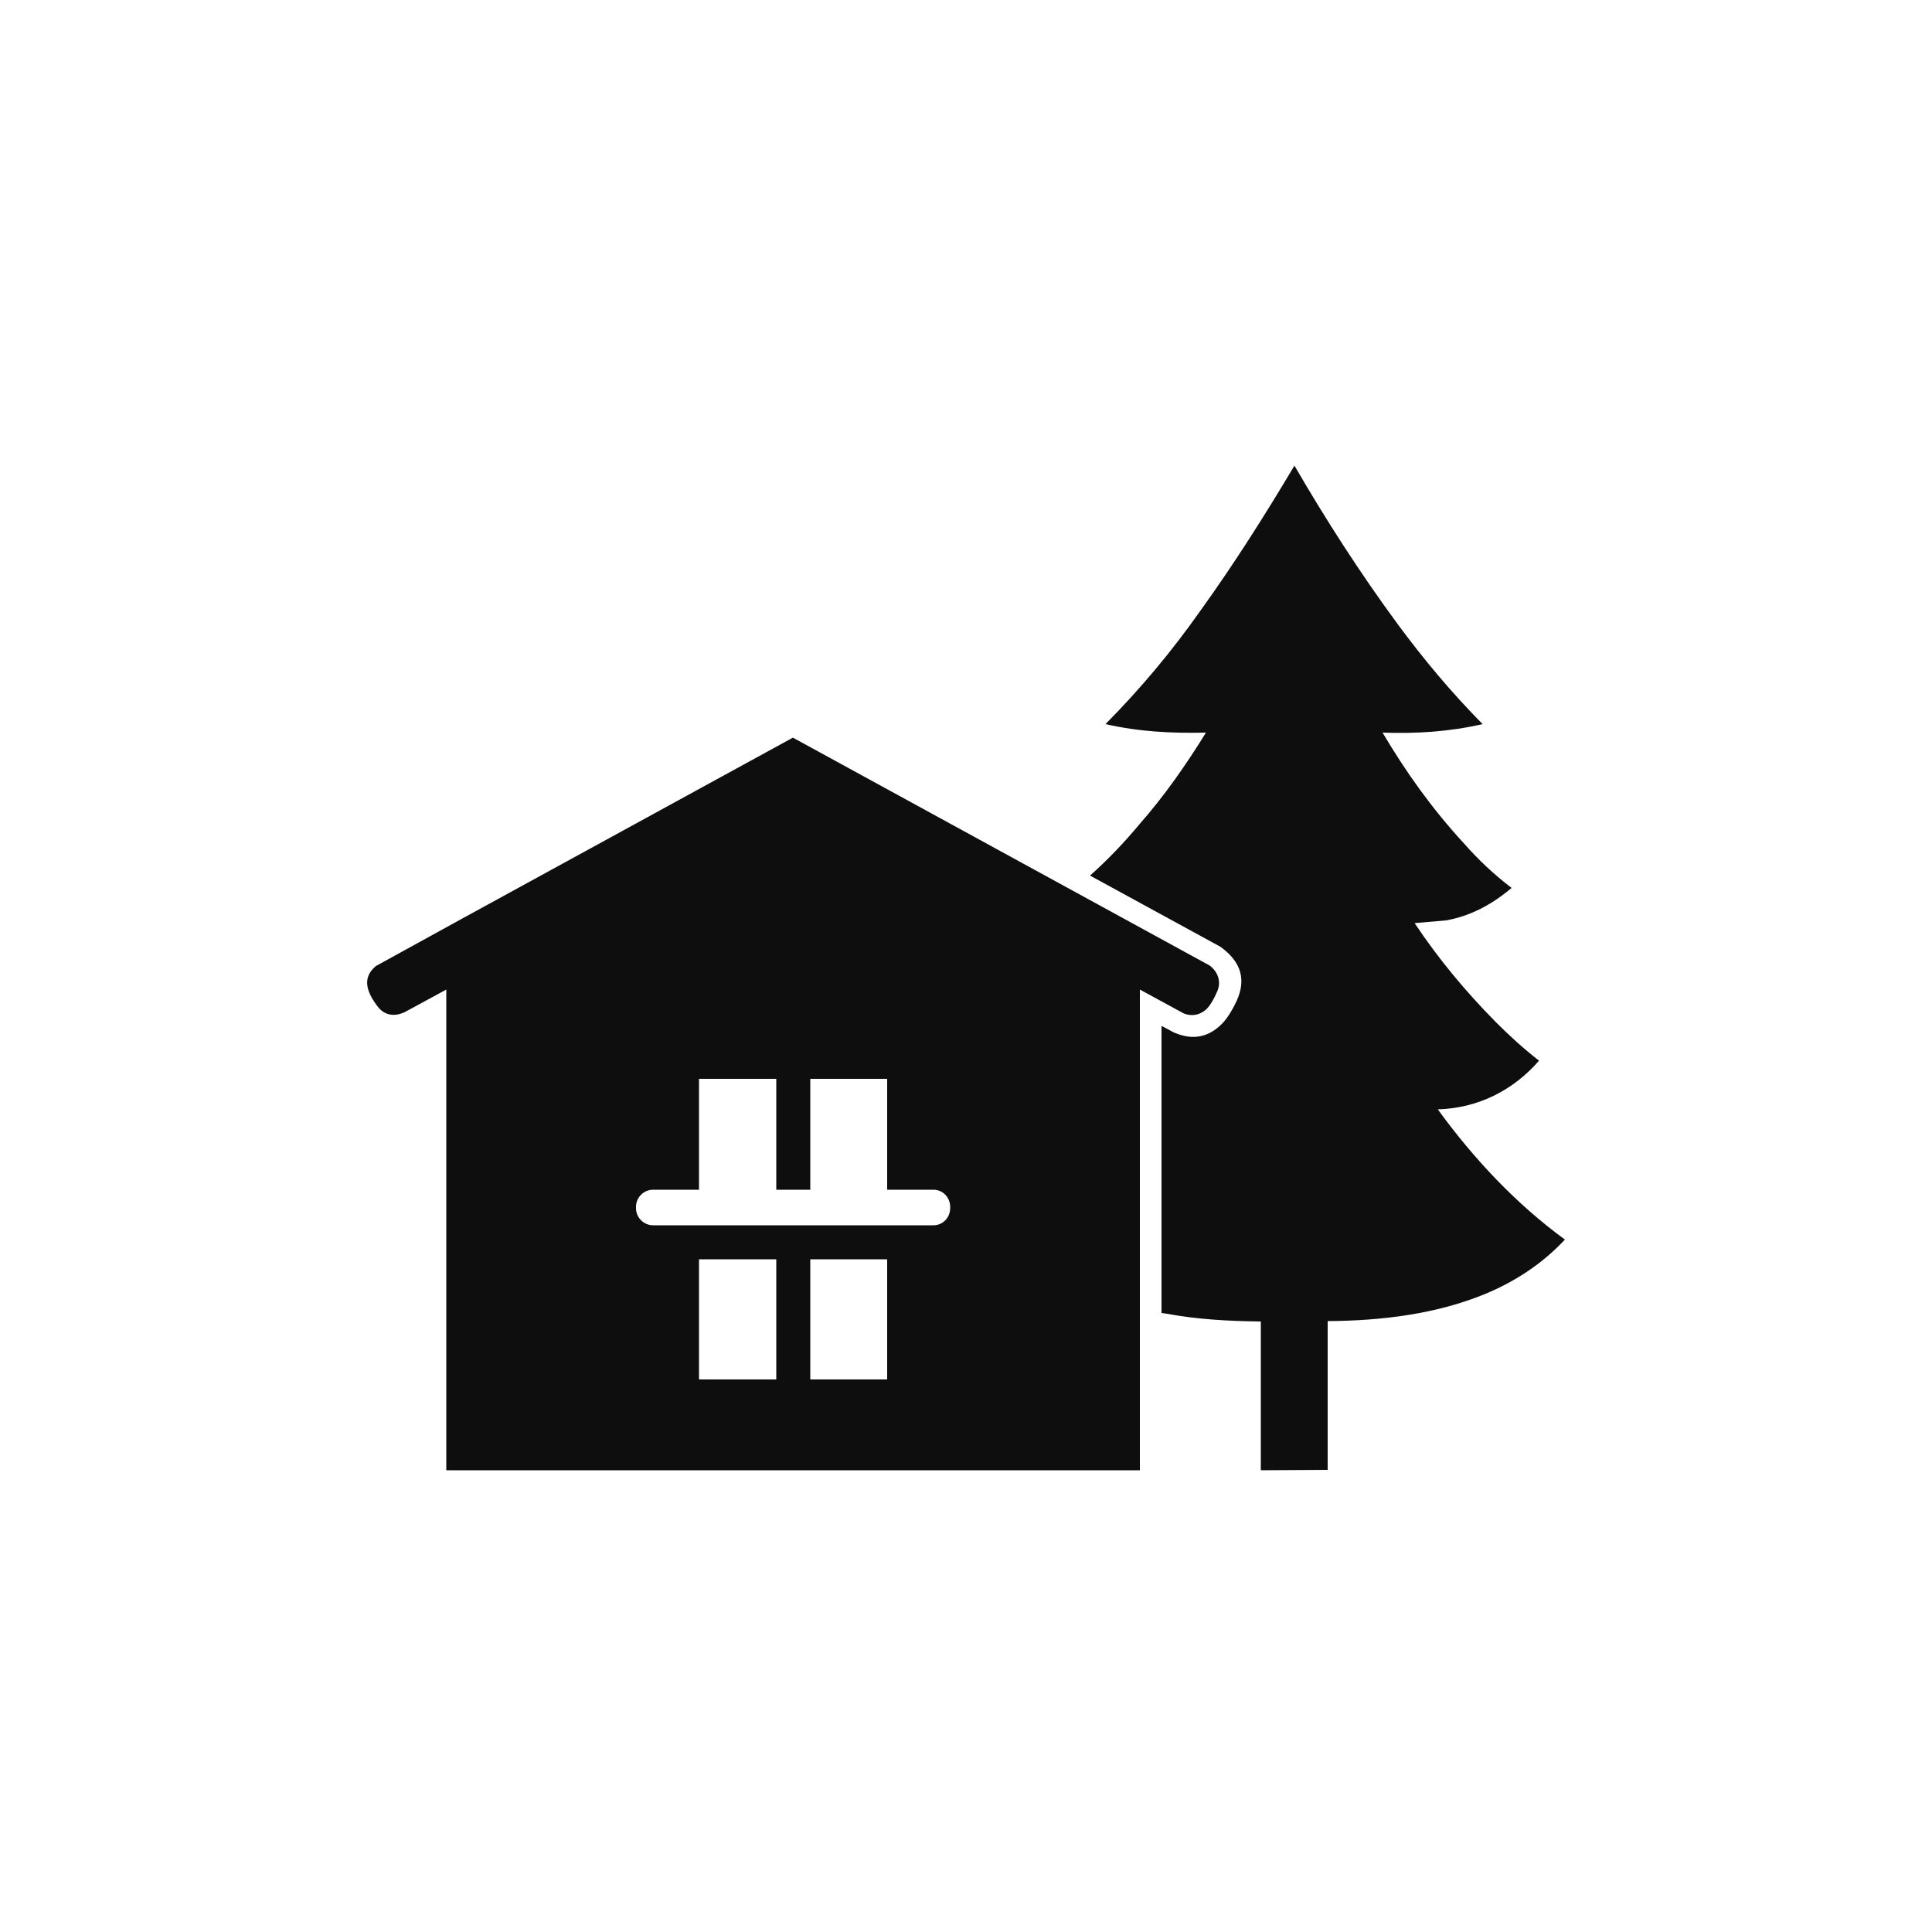
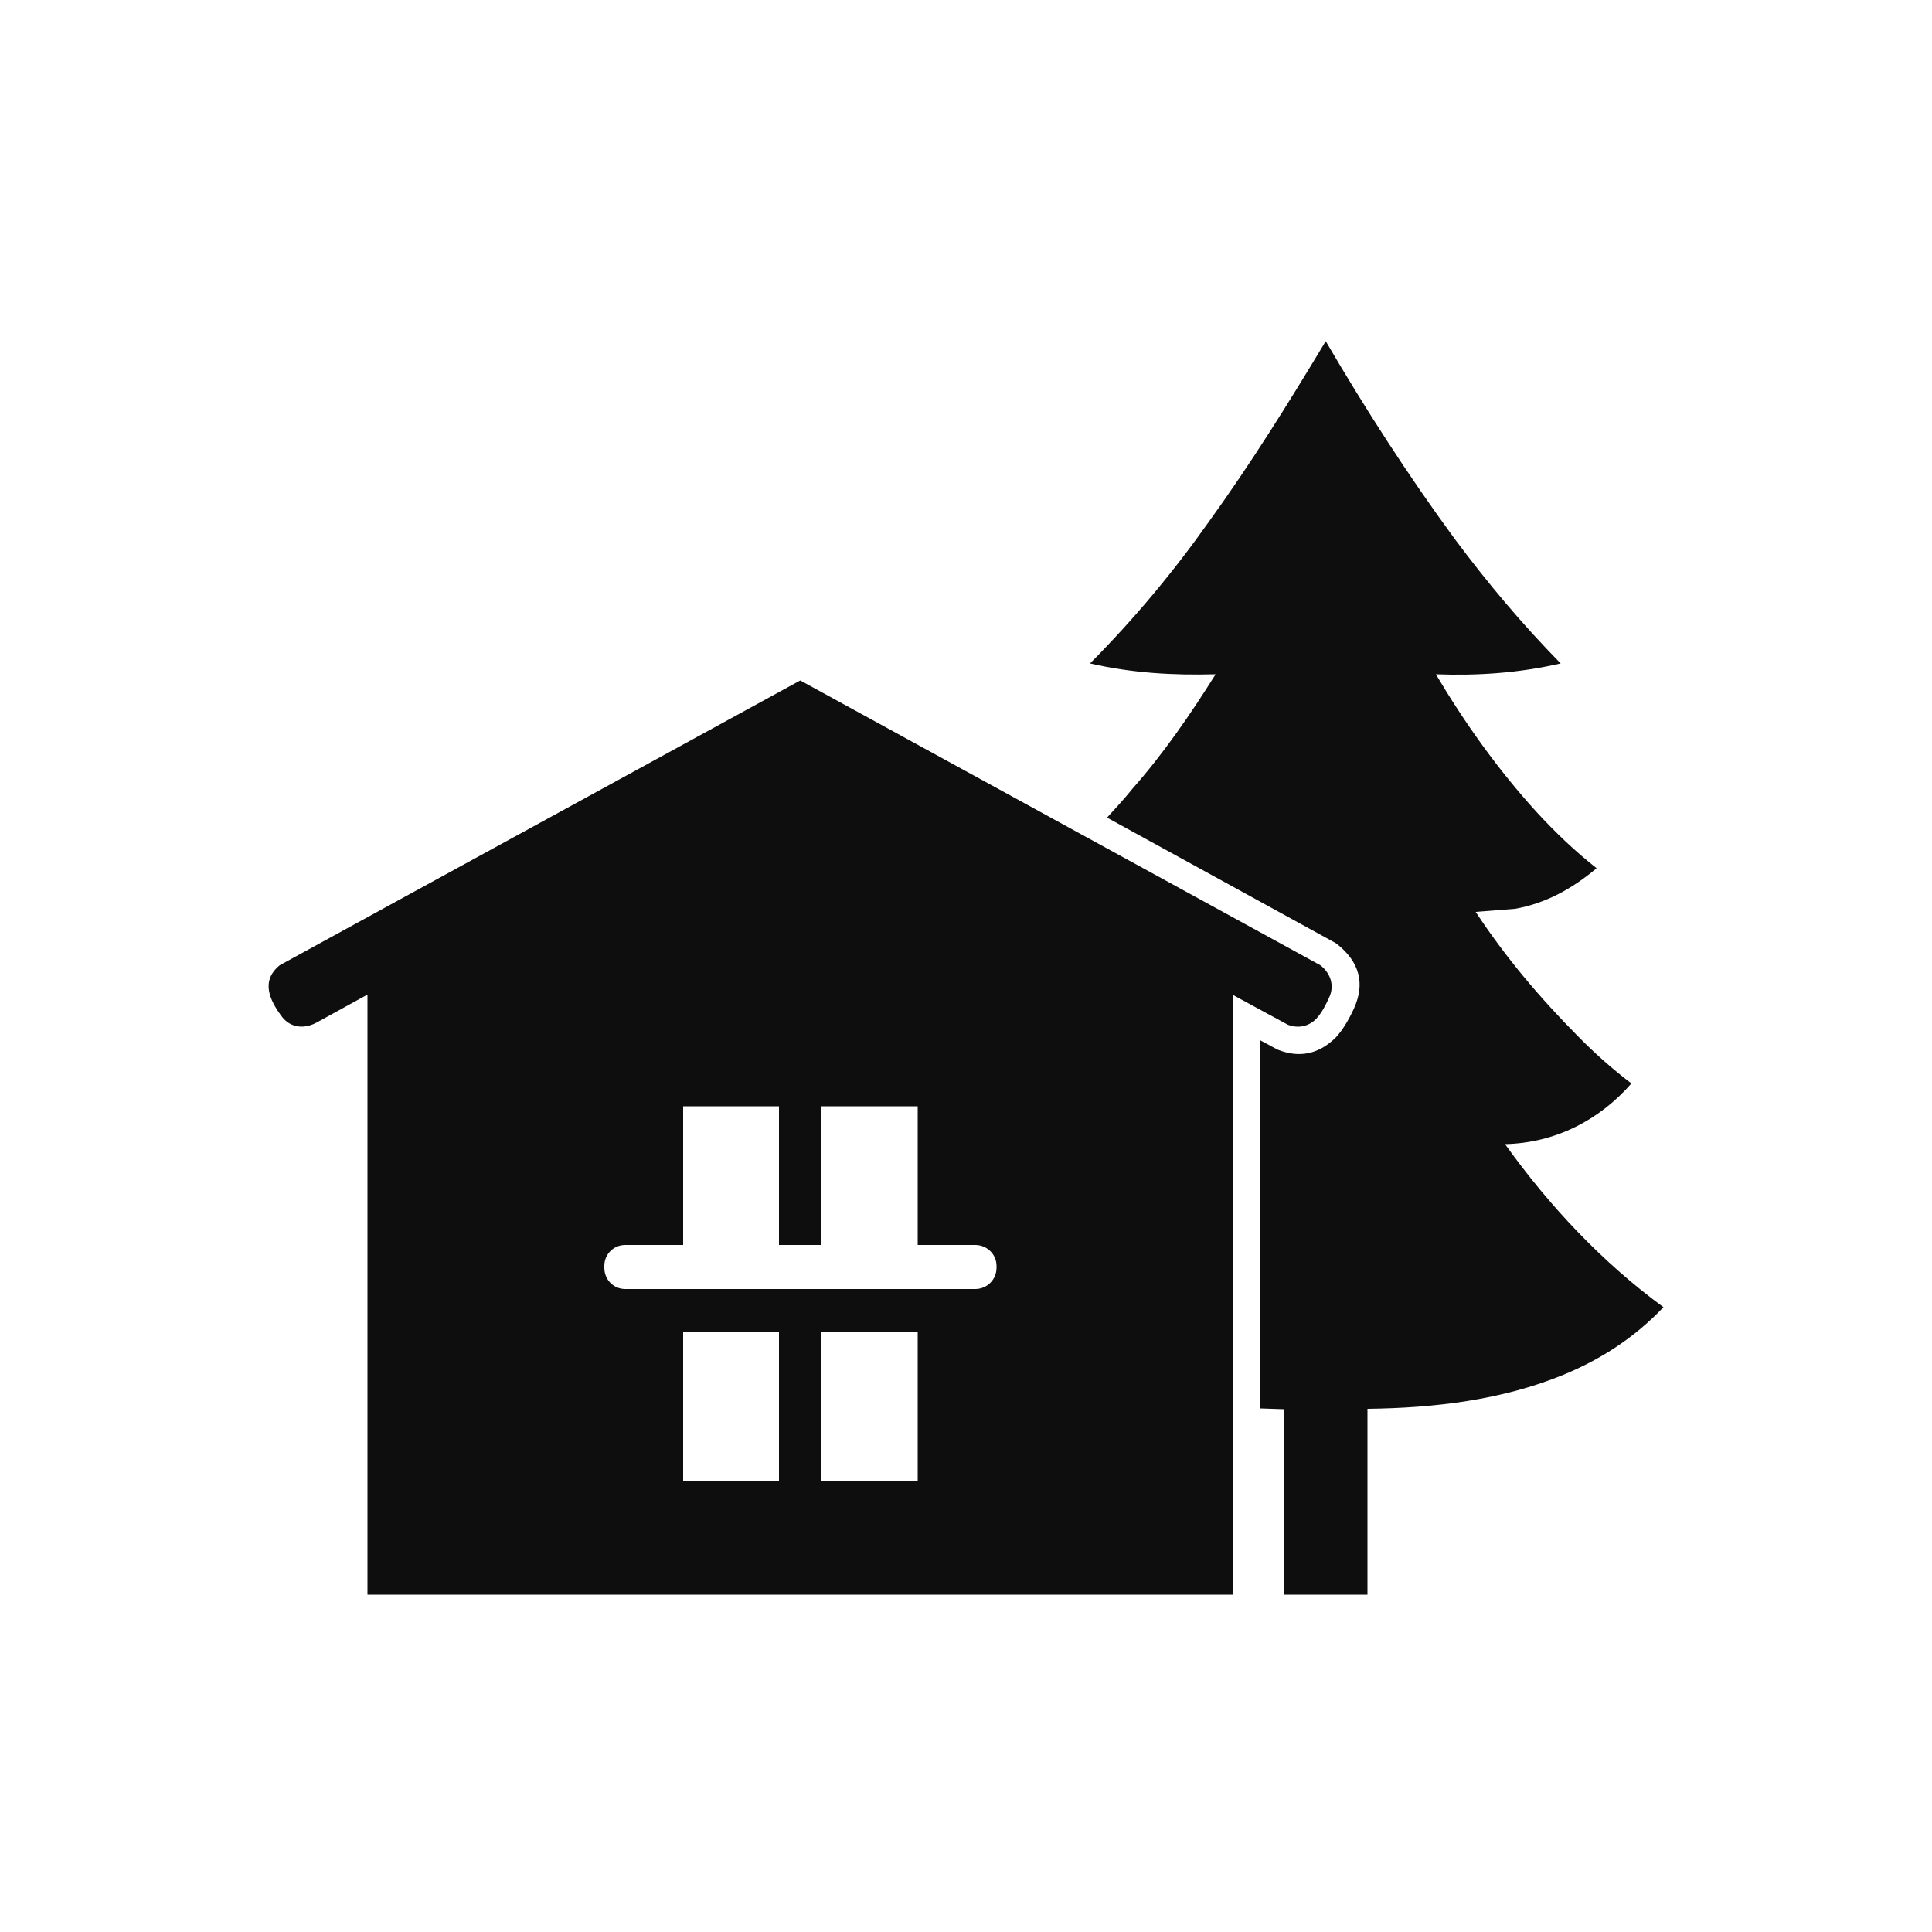
<svg xmlns="http://www.w3.org/2000/svg" width="50" height="50" viewBox="0 0 50 50" fill="none">
-   <path d="M31.31 24.99C31.53 25.16 31.61 25.42 31.5 25.66C31.43 25.82 31.35 25.98 31.23 26.11C31.06 26.27 30.85 26.31 30.64 26.23L29.5 25.61L29.5 26.41H29.5V32.59L29.5 37.01H29.5V38.05H11.55V37.01H11.55L11.55 25.61L10.5 26.18C10.25 26.31 9.98 26.3 9.79 26.07C9.51 25.71 9.34 25.32 9.73 25L11.93 23.79L20.52 19.09ZM33.5 12.05C34.33 13.48 35.2 14.83 36.17 16.15C36.85 17.07 37.56 17.92 38.37 18.74C37.49 18.94 36.65 18.99 35.78 18.96C36.39 19.99 37.07 20.94 37.88 21.82C38.26 22.25 38.65 22.62 39.12 22.98C38.61 23.41 38.05 23.71 37.42 23.82L36.61 23.89C37.23 24.82 37.93 25.66 38.71 26.45C39.07 26.81 39.42 27.13 39.83 27.45C39.17 28.21 38.26 28.68 37.21 28.71C38.14 29.99 39.24 31.16 40.5 32.08C39.9 32.72 39.2 33.17 38.43 33.49C37.16 34.01 35.76 34.18 34.36 34.19L34.36 38.04L32.63 38.05L32.63 34.2C31.82 34.19 31.01 34.15 30.2 34C30.15 33.99 30.11 33.99 30.06 33.98L30.06 32.59V26.55L30.38 26.72Q30.4 26.73 30.43 26.74Q31.1 27.01 31.61 26.51Q31.62 26.5 31.63 26.49Q31.83 26.28 32.01 25.89Q32.36 25.11 31.66 24.56Q31.62 24.53 31.58 24.5L28.21 22.66C28.67 22.25 29.09 21.81 29.49 21.33C30.14 20.59 30.69 19.8 31.21 18.96C30.34 18.98 29.49 18.94 28.61 18.74C29.53 17.81 30.33 16.85 31.07 15.8C31.94 14.59 32.72 13.36 33.5 12.05ZM18.09 27.92V30.79H16.9C16.66 30.79 16.46 30.99 16.46 31.23V31.27C16.46 31.51 16.66 31.71 16.9 31.71H24.16C24.4 31.71 24.59 31.51 24.59 31.27V31.23C24.59 30.99 24.4 30.79 24.16 30.79H22.96V27.92H20.97V30.79H20.09V27.92ZM18.09 32.59V35.7H20.09V32.59ZM20.97 32.59V35.7H22.96V32.59Z" fill="#0E0E0E" />
+   <path d="M34.17 24.98C34.44 25.19 34.54 25.51 34.4 25.81C34.31 26.01 34.21 26.21 34.06 26.37C33.86 26.57 33.59 26.62 33.33 26.52L31.91 25.75L31.91 26.74H31.91V34.46L31.91 39.97H31.91V41.27H9.51V39.97H9.51L9.51 25.74L8.2 26.46C7.89 26.63 7.54 26.61 7.31 26.33C6.96 25.87 6.75 25.38 7.24 24.98L9.98 23.48L20.71 17.61ZM34.31 8.83C35.35 10.61 36.44 12.3 37.65 13.95C38.5 15.09 39.39 16.15 40.39 17.17C39.3 17.42 38.24 17.49 37.16 17.45C37.92 18.73 38.77 19.92 39.77 21.02C40.26 21.55 40.75 22.02 41.32 22.47C40.69 23 40 23.38 39.21 23.52L38.19 23.6C38.96 24.77 39.84 25.81 40.82 26.8C41.26 27.25 41.71 27.65 42.22 28.04C41.39 28.99 40.25 29.58 38.95 29.61C40.1 31.22 41.48 32.68 43.05 33.83C42.3 34.62 41.43 35.18 40.46 35.58C38.88 36.23 37.13 36.44 35.39 36.46L35.39 41.27L33.23 41.27L33.22 36.47C33.02 36.46 32.81 36.46 32.61 36.45L32.61 34.46V26.92L33 27.13Q33.04 27.15 33.08 27.17Q33.9 27.49 34.55 26.87Q34.56 26.86 34.57 26.85Q34.82 26.58 35.04 26.1Q35.48 25.13 34.6 24.43Q34.56 24.4 34.5 24.37L28.65 21.16C28.87 20.92 29.1 20.67 29.31 20.41C30.12 19.49 30.8 18.5 31.46 17.45C30.36 17.48 29.3 17.42 28.21 17.17C29.36 16.01 30.36 14.81 31.28 13.51C32.37 12 33.33 10.46 34.31 8.83ZM17.68 28.63V32.22H16.18C15.88 32.22 15.64 32.46 15.64 32.76V32.81C15.64 33.12 15.88 33.36 16.18 33.36H25.24C25.54 33.36 25.79 33.12 25.79 32.81V32.76C25.79 32.46 25.54 32.22 25.24 32.22H23.75V28.63H21.26V32.22H20.16V28.63ZM17.68 34.46V38.34H20.16V34.46ZM21.26 34.46V38.34H23.75V34.46Z" fill="#0E0E0E" />
</svg>
